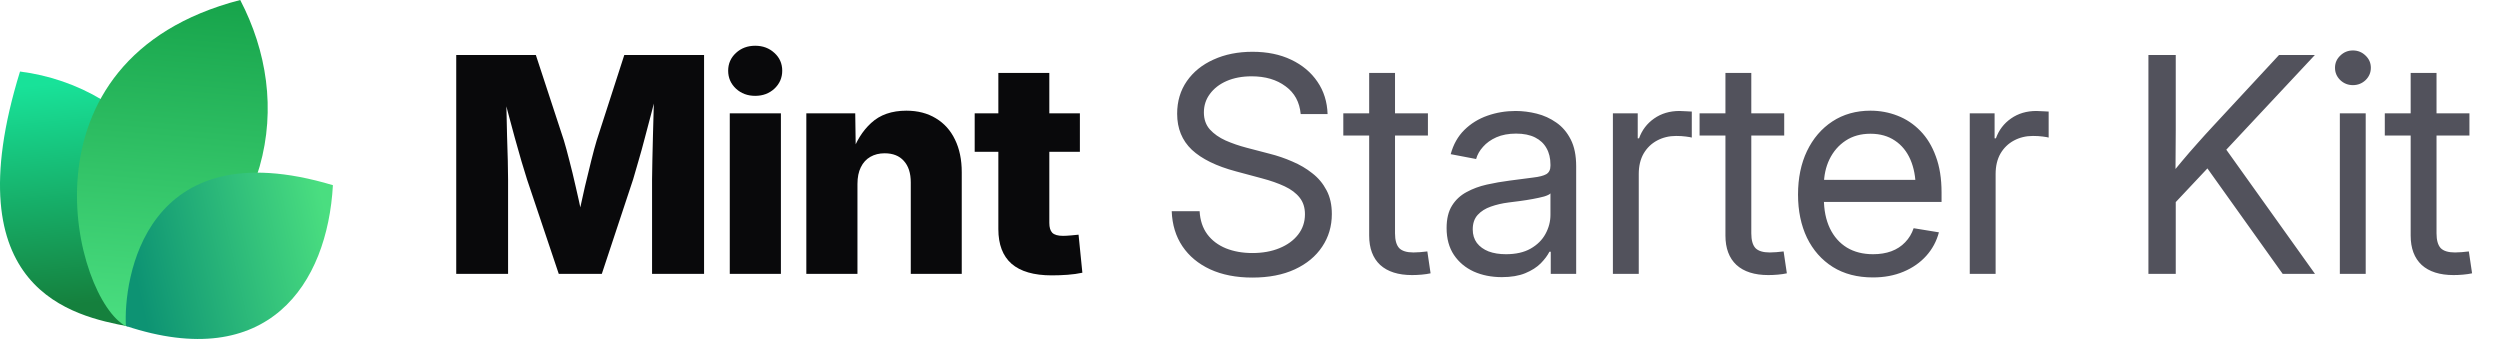
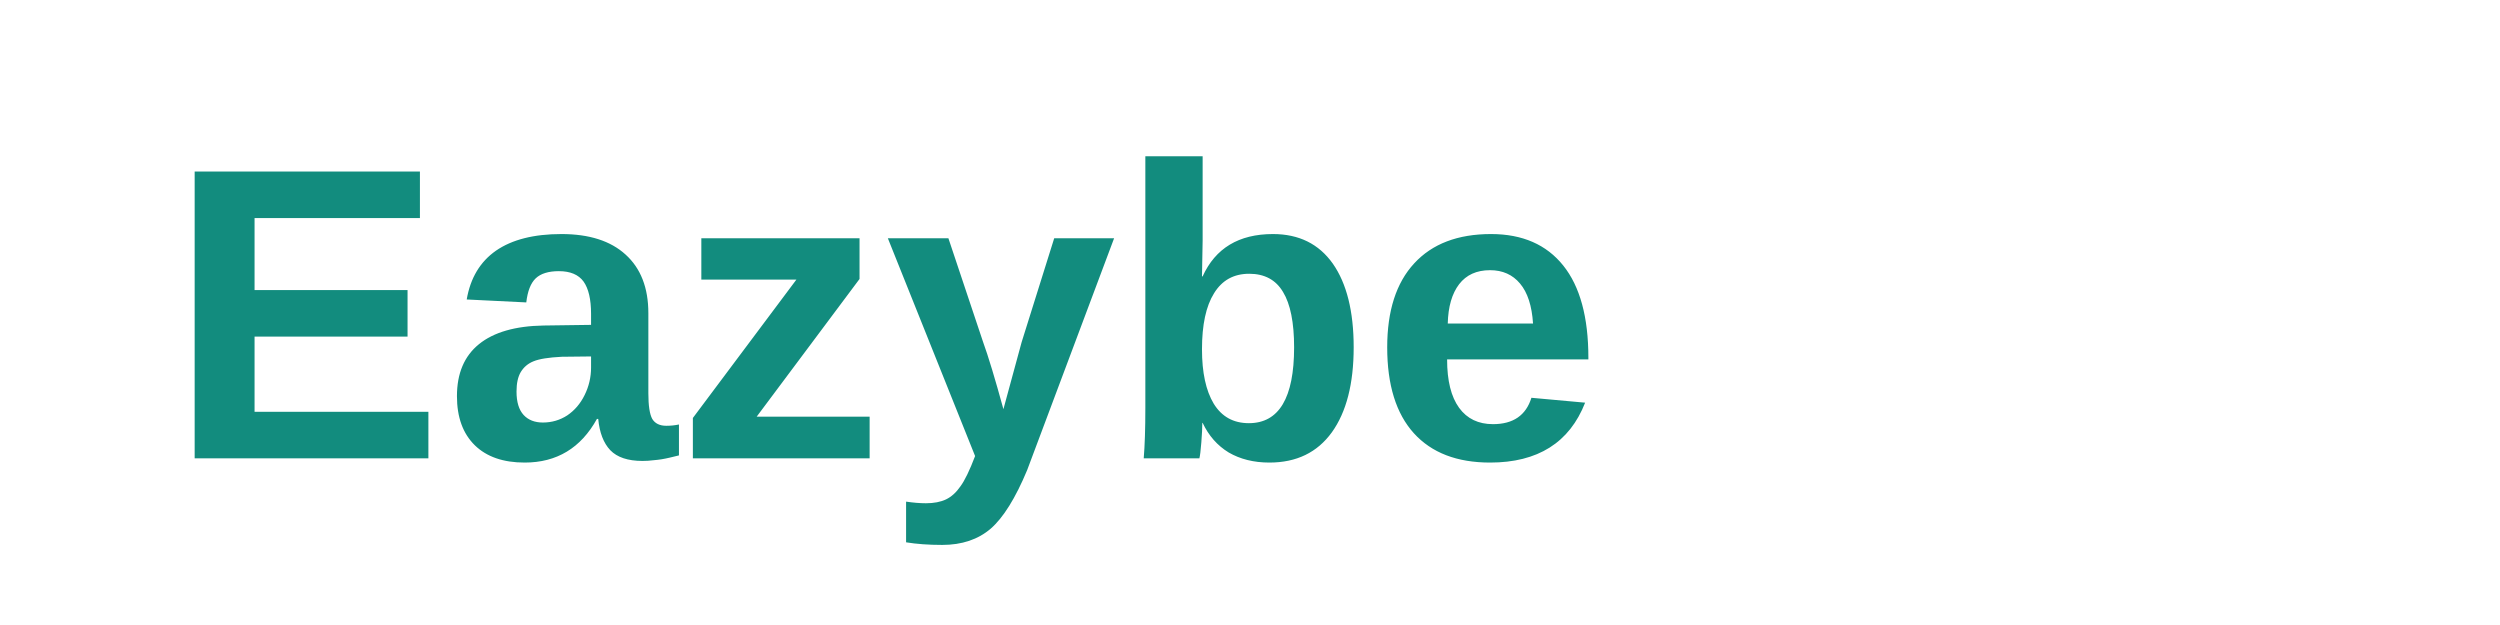
- <svg xmlns="http://www.w3.org/2000/svg" width="177" height="24" viewBox="0 0 177 24" fill="none">
-   <path d="M9.061 23.108C5.268 22.377 -3.391 20.627 1.417 5.064C9.634 6.099 16.973 14.064 9.061 23.108Z" fill="url(#paint0_linear_17557_2020)" />
-   <path d="M8.919 23.094C5.276 21.222 0.784 4.209 17.007 0C20.757 7.193 19.621 16.545 8.919 23.094Z" fill="url(#paint1_linear_17557_2020)" />
-   <path d="M8.914 23.079C8.735 19.882 10.159 9.085 23.57 13.111C23.181 20.123 18.984 26.418 8.914 23.079Z" fill="url(#paint2_linear_17557_2020)" />
-   <path d="M32.301 19.392V3.894H37.938L39.925 9.948C40.036 10.315 40.164 10.787 40.31 11.362C40.462 11.938 40.611 12.552 40.757 13.204C40.91 13.855 41.048 14.483 41.173 15.086C41.305 15.682 41.412 16.192 41.495 16.615H40.695C40.771 16.192 40.871 15.682 40.996 15.086C41.128 14.49 41.267 13.866 41.412 13.214C41.565 12.562 41.714 11.948 41.86 11.373C42.005 10.79 42.133 10.315 42.244 9.948L44.2 3.894H49.848V19.392H46.166V12.704C46.166 12.357 46.173 11.917 46.187 11.383C46.2 10.849 46.214 10.27 46.228 9.646C46.249 9.022 46.266 8.391 46.28 7.753C46.301 7.115 46.311 6.519 46.311 5.964H46.623C46.485 6.561 46.332 7.181 46.166 7.826C45.999 8.471 45.833 9.102 45.666 9.719C45.507 10.336 45.351 10.901 45.198 11.414C45.053 11.928 44.928 12.357 44.824 12.704L42.608 19.392H39.561L37.314 12.704C37.203 12.357 37.072 11.928 36.919 11.414C36.773 10.901 36.614 10.34 36.441 9.729C36.274 9.112 36.104 8.481 35.931 7.836C35.764 7.192 35.608 6.567 35.463 5.964H35.827C35.834 6.512 35.844 7.105 35.858 7.743C35.872 8.374 35.886 9.005 35.9 9.636C35.92 10.26 35.938 10.839 35.952 11.373C35.965 11.907 35.972 12.351 35.972 12.704V19.392H32.301ZM51.668 19.392V8.024H55.288V19.392H51.668ZM53.468 6.786C52.927 6.786 52.473 6.616 52.105 6.276C51.738 5.93 51.554 5.507 51.554 5.007C51.554 4.508 51.738 4.088 52.105 3.749C52.473 3.409 52.927 3.239 53.468 3.239C54.009 3.239 54.463 3.409 54.83 3.749C55.198 4.082 55.382 4.501 55.382 5.007C55.382 5.507 55.198 5.93 54.83 6.276C54.463 6.616 54.009 6.786 53.468 6.786ZM60.708 13.027V19.392H57.088V8.024H60.551L60.593 10.967H60.281C60.593 10.024 61.061 9.268 61.685 8.7C62.309 8.124 63.138 7.836 64.171 7.836C64.975 7.836 65.672 8.017 66.262 8.377C66.851 8.731 67.302 9.234 67.614 9.885C67.933 10.537 68.092 11.307 68.092 12.194V19.392H64.483V12.912C64.483 12.26 64.32 11.754 63.994 11.394C63.675 11.033 63.221 10.853 62.632 10.853C62.25 10.853 61.914 10.936 61.623 11.102C61.332 11.269 61.106 11.515 60.947 11.841C60.787 12.16 60.708 12.555 60.708 13.027ZM76.456 8.024V10.749H69.008V8.024H76.456ZM70.683 5.163H74.292V15.783C74.292 16.102 74.361 16.334 74.5 16.48C74.646 16.625 74.899 16.698 75.259 16.698C75.405 16.698 75.596 16.688 75.831 16.667C76.074 16.646 76.251 16.629 76.362 16.615L76.632 19.309C76.313 19.378 75.963 19.427 75.582 19.455C75.207 19.482 74.836 19.496 74.469 19.496C73.2 19.496 72.25 19.222 71.619 18.674C70.995 18.127 70.683 17.308 70.683 16.22V5.163Z" fill="#09090B" />
-   <path d="M88.667 19.652C87.523 19.652 86.528 19.458 85.682 19.07C84.843 18.681 84.188 18.137 83.716 17.437C83.245 16.736 82.992 15.908 82.957 14.951H84.933C84.968 15.596 85.148 16.14 85.474 16.584C85.8 17.021 86.24 17.354 86.795 17.582C87.35 17.804 87.974 17.915 88.667 17.915C89.388 17.915 90.026 17.801 90.581 17.572C91.143 17.343 91.583 17.024 91.902 16.615C92.228 16.199 92.391 15.717 92.391 15.169C92.391 14.698 92.266 14.306 92.017 13.994C91.767 13.675 91.413 13.408 90.956 13.193C90.498 12.978 89.954 12.787 89.323 12.621L87.502 12.132C86.123 11.765 85.082 11.255 84.382 10.603C83.689 9.944 83.342 9.095 83.342 8.055C83.342 7.174 83.571 6.404 84.028 5.746C84.486 5.087 85.117 4.577 85.921 4.217C86.726 3.849 87.645 3.666 88.678 3.666C89.718 3.666 90.63 3.853 91.413 4.227C92.204 4.602 92.824 5.122 93.275 5.787C93.726 6.446 93.965 7.209 93.993 8.076H92.089C92.013 7.23 91.656 6.574 91.018 6.11C90.387 5.638 89.586 5.403 88.615 5.403C87.95 5.403 87.36 5.513 86.847 5.735C86.341 5.957 85.946 6.262 85.661 6.651C85.377 7.032 85.235 7.469 85.235 7.961C85.235 8.447 85.377 8.849 85.661 9.168C85.946 9.48 86.317 9.74 86.774 9.948C87.232 10.149 87.724 10.319 88.251 10.457L89.884 10.884C90.439 11.023 90.977 11.206 91.496 11.435C92.023 11.657 92.495 11.934 92.911 12.267C93.334 12.593 93.67 12.995 93.92 13.474C94.17 13.945 94.294 14.504 94.294 15.149C94.294 16.015 94.066 16.788 93.608 17.468C93.157 18.148 92.512 18.681 91.673 19.07C90.834 19.458 89.832 19.652 88.667 19.652ZM101.097 8.024V9.594H95.106V8.024H101.097ZM96.937 5.163H98.767V16.521C98.767 17 98.865 17.347 99.059 17.562C99.26 17.77 99.6 17.874 100.078 17.874C100.21 17.874 100.366 17.867 100.546 17.853C100.733 17.832 100.903 17.815 101.056 17.801L101.285 19.351C101.097 19.392 100.886 19.423 100.65 19.444C100.414 19.465 100.189 19.475 99.974 19.475C98.996 19.475 98.244 19.236 97.717 18.758C97.197 18.272 96.937 17.579 96.937 16.677V5.163ZM106.33 19.621C105.595 19.621 104.932 19.489 104.343 19.226C103.754 18.955 103.285 18.564 102.939 18.05C102.592 17.53 102.419 16.896 102.419 16.147C102.419 15.495 102.547 14.965 102.804 14.556C103.06 14.146 103.403 13.828 103.833 13.599C104.263 13.363 104.742 13.186 105.269 13.068C105.796 12.95 106.333 12.857 106.881 12.787C107.574 12.69 108.132 12.617 108.555 12.569C108.978 12.52 109.287 12.441 109.481 12.33C109.675 12.212 109.772 12.014 109.772 11.737V11.654C109.772 11.203 109.679 10.815 109.492 10.489C109.311 10.163 109.041 9.91 108.68 9.729C108.32 9.549 107.872 9.459 107.338 9.459C106.805 9.459 106.34 9.546 105.945 9.719C105.556 9.892 105.241 10.118 104.998 10.395C104.755 10.665 104.593 10.953 104.509 11.258L102.71 10.915C102.897 10.222 103.22 9.65 103.677 9.199C104.135 8.748 104.679 8.412 105.31 8.19C105.941 7.968 106.607 7.857 107.307 7.857C107.8 7.857 108.295 7.92 108.795 8.044C109.301 8.169 109.765 8.381 110.188 8.679C110.611 8.97 110.951 9.369 111.208 9.875C111.464 10.374 111.593 11.005 111.593 11.768V19.392H109.793V17.822H109.7C109.568 18.085 109.363 18.359 109.086 18.643C108.809 18.921 108.444 19.153 107.994 19.34C107.543 19.527 106.988 19.621 106.33 19.621ZM106.621 17.998C107.321 17.998 107.904 17.867 108.368 17.603C108.84 17.333 109.19 16.986 109.419 16.563C109.654 16.133 109.772 15.682 109.772 15.211V13.692C109.703 13.769 109.554 13.841 109.325 13.911C109.096 13.973 108.829 14.032 108.524 14.088C108.226 14.143 107.921 14.192 107.609 14.233C107.304 14.275 107.033 14.309 106.798 14.337C106.354 14.393 105.938 14.49 105.549 14.628C105.168 14.76 104.86 14.954 104.624 15.211C104.388 15.467 104.27 15.811 104.27 16.241C104.27 16.615 104.367 16.934 104.561 17.198C104.762 17.461 105.04 17.662 105.393 17.801C105.747 17.933 106.156 17.998 106.621 17.998ZM114.193 19.392V8.024H115.951V9.792H116.045C116.253 9.209 116.61 8.741 117.116 8.388C117.622 8.034 118.219 7.857 118.905 7.857C119.058 7.857 119.217 7.864 119.384 7.878C119.55 7.885 119.682 7.892 119.779 7.899V9.74C119.716 9.719 119.578 9.695 119.363 9.667C119.155 9.639 118.922 9.625 118.666 9.625C118.174 9.625 117.726 9.733 117.324 9.948C116.922 10.163 116.603 10.471 116.367 10.874C116.138 11.276 116.024 11.758 116.024 12.319V19.392H114.193ZM126.322 8.024V9.594H120.33V8.024H126.322ZM122.161 5.163H123.992V16.521C123.992 17 124.089 17.347 124.283 17.562C124.484 17.77 124.824 17.874 125.302 17.874C125.434 17.874 125.59 17.867 125.77 17.853C125.958 17.832 126.127 17.815 126.28 17.801L126.509 19.351C126.322 19.392 126.11 19.423 125.874 19.444C125.639 19.465 125.413 19.475 125.198 19.475C124.221 19.475 123.468 19.236 122.941 18.758C122.421 18.272 122.161 17.579 122.161 16.677V5.163ZM132.604 19.642C131.502 19.642 130.555 19.396 129.765 18.903C128.974 18.404 128.364 17.714 127.934 16.834C127.511 15.946 127.3 14.927 127.3 13.775C127.3 12.611 127.511 11.584 127.934 10.697C128.364 9.802 128.964 9.102 129.734 8.596C130.51 8.089 131.408 7.836 132.428 7.836C133.1 7.836 133.738 7.954 134.341 8.19C134.952 8.426 135.489 8.783 135.954 9.261C136.425 9.74 136.793 10.343 137.056 11.071C137.327 11.792 137.462 12.645 137.462 13.63V14.296H128.433V12.735H136.463L135.631 13.297C135.631 12.541 135.506 11.876 135.257 11.3C135.007 10.725 134.643 10.277 134.165 9.958C133.686 9.632 133.107 9.469 132.428 9.469C131.748 9.469 131.162 9.632 130.67 9.958C130.177 10.284 129.796 10.725 129.526 11.279C129.262 11.827 129.13 12.441 129.13 13.12V14.046C129.13 14.864 129.273 15.572 129.557 16.168C129.841 16.757 130.243 17.211 130.763 17.53C131.283 17.842 131.901 17.998 132.615 17.998C133.093 17.998 133.523 17.929 133.905 17.79C134.293 17.645 134.619 17.433 134.882 17.156C135.153 16.879 135.354 16.546 135.486 16.157L137.275 16.449C137.108 17.08 136.81 17.634 136.38 18.113C135.95 18.591 135.413 18.966 134.768 19.236C134.123 19.507 133.402 19.642 132.604 19.642ZM139.459 19.392V8.024H141.217V9.792H141.311C141.519 9.209 141.876 8.741 142.382 8.388C142.888 8.034 143.485 7.857 144.171 7.857C144.324 7.857 144.483 7.864 144.649 7.878C144.816 7.885 144.948 7.892 145.045 7.899V9.74C144.982 9.719 144.844 9.695 144.629 9.667C144.421 9.639 144.188 9.625 143.932 9.625C143.439 9.625 142.992 9.733 142.59 9.948C142.188 10.163 141.869 10.471 141.633 10.874C141.404 11.276 141.29 11.758 141.29 12.319V19.392H139.459ZM153.429 14.961V12.715C153.783 12.257 154.136 11.82 154.49 11.404C154.844 10.981 155.204 10.565 155.572 10.156C155.939 9.74 156.314 9.327 156.695 8.918L161.355 3.894H163.893L157.277 10.967H157.184L153.429 14.961ZM152.108 19.392V3.894H154.043V9.241L154.022 12.559L154.043 13.505V19.392H152.108ZM161.615 19.392L155.967 11.477L157.173 9.969L163.903 19.392H161.615ZM165.661 19.392V8.024H167.492V19.392H165.661ZM166.587 6.027C166.24 6.027 165.942 5.909 165.692 5.673C165.443 5.43 165.318 5.139 165.318 4.799C165.318 4.459 165.443 4.172 165.692 3.936C165.942 3.693 166.24 3.572 166.587 3.572C166.934 3.572 167.232 3.693 167.482 3.936C167.731 4.172 167.856 4.459 167.856 4.799C167.856 5.139 167.731 5.43 167.482 5.673C167.232 5.909 166.934 6.027 166.587 6.027ZM174.836 8.024V9.594H168.844V8.024H174.836ZM170.675 5.163H172.506V16.521C172.506 17 172.603 17.347 172.797 17.562C172.998 17.77 173.338 17.874 173.816 17.874C173.948 17.874 174.104 17.867 174.284 17.853C174.472 17.832 174.641 17.815 174.794 17.801L175.023 19.351C174.836 19.392 174.624 19.423 174.388 19.444C174.153 19.465 173.927 19.475 173.712 19.475C172.735 19.475 171.982 19.236 171.455 18.758C170.935 18.272 170.675 17.579 170.675 16.677V5.163Z" fill="#52525C" />
-   <defs>
-     <linearGradient id="paint0_linear_17557_2020" x1="3.776" y1="5.916" x2="5.232" y2="21.559" gradientUnits="userSpaceOnUse">
-       <stop stop-color="#18E299" />
-       <stop offset="1" stop-color="#15803D" />
-     </linearGradient>
-     <linearGradient id="paint1_linear_17557_2020" x1="12.171" y1="-0.718" x2="10.19" y2="22.983" gradientUnits="userSpaceOnUse">
-       <stop stop-color="#16A34A" />
-       <stop offset="1" stop-color="#4ADE80" />
-     </linearGradient>
-     <linearGradient id="paint2_linear_17557_2020" x1="23.133" y1="15.353" x2="9.338" y2="18.52" gradientUnits="userSpaceOnUse">
-       <stop stop-color="#4ADE80" />
-       <stop offset="1" stop-color="#0D9373" />
-     </linearGradient>
-   </defs>
+ <svg xmlns="http://www.w3.org/2000/svg" width="120" height="30" viewBox="0 0 120 30" fill="none">
+   <text x="8" y="22" fill="#128C7E" font-family="Arial" font-weight="bold" font-size="20">Eazybe</text>
</svg>
